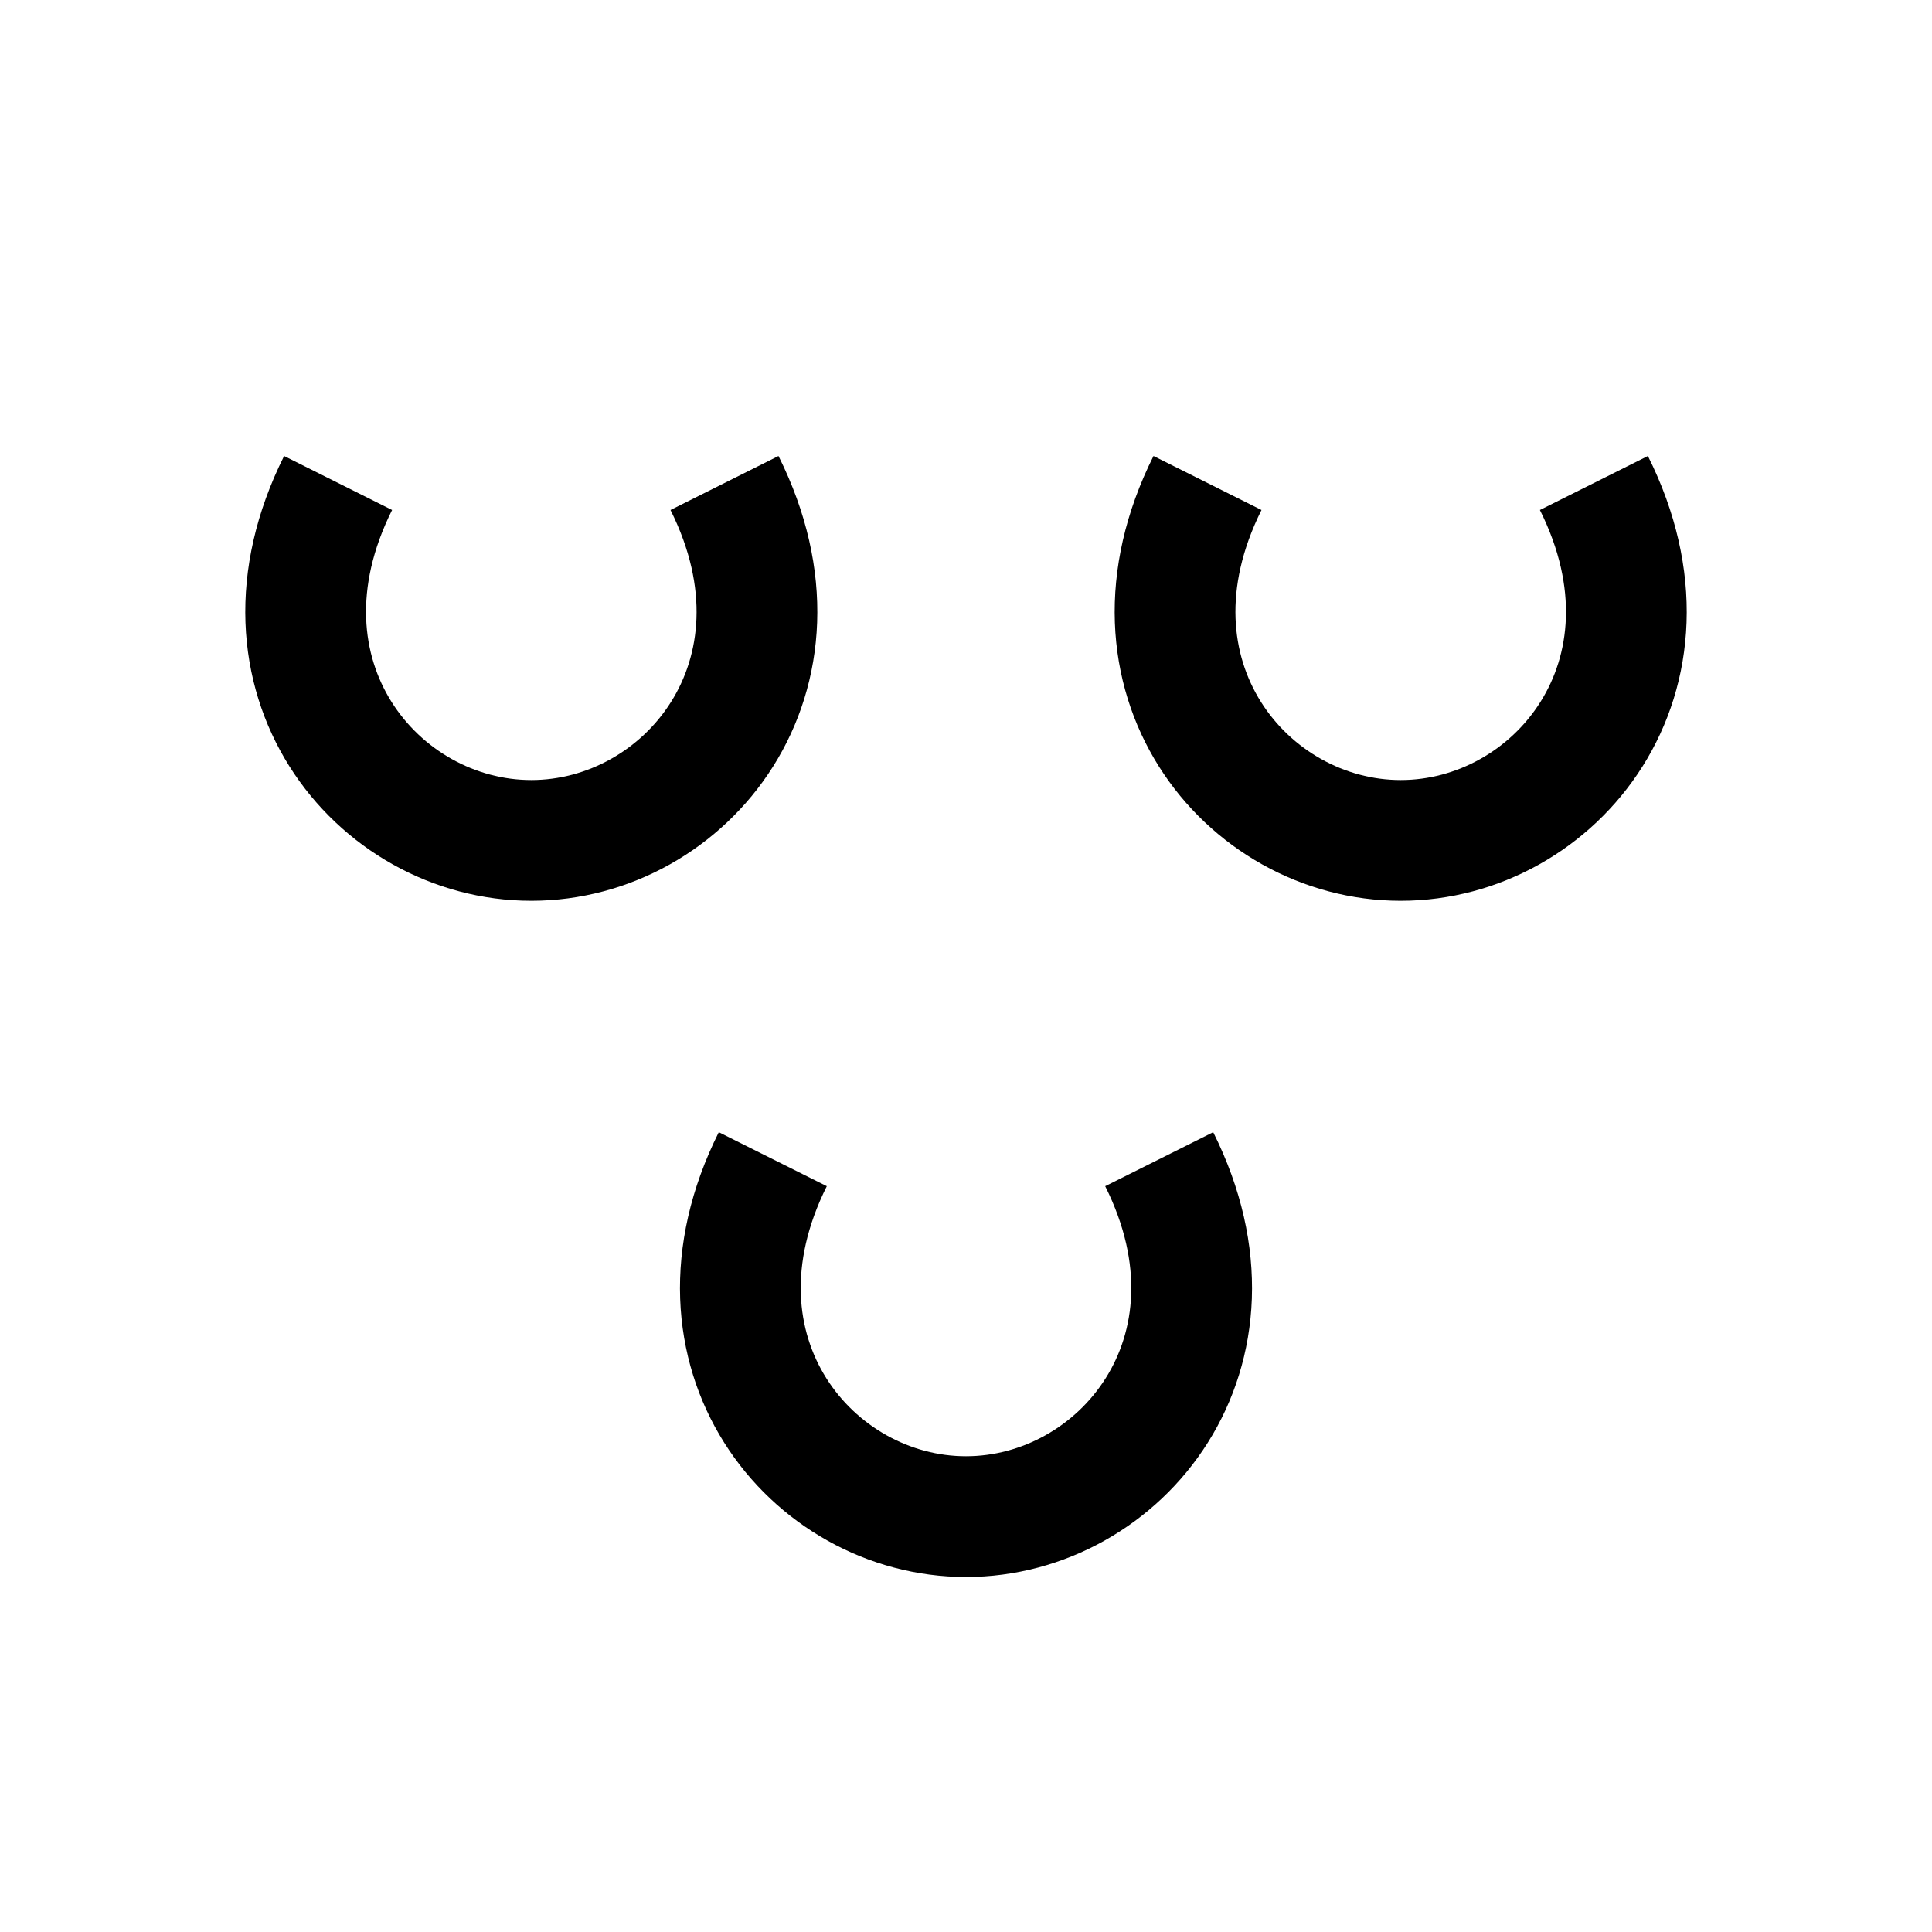
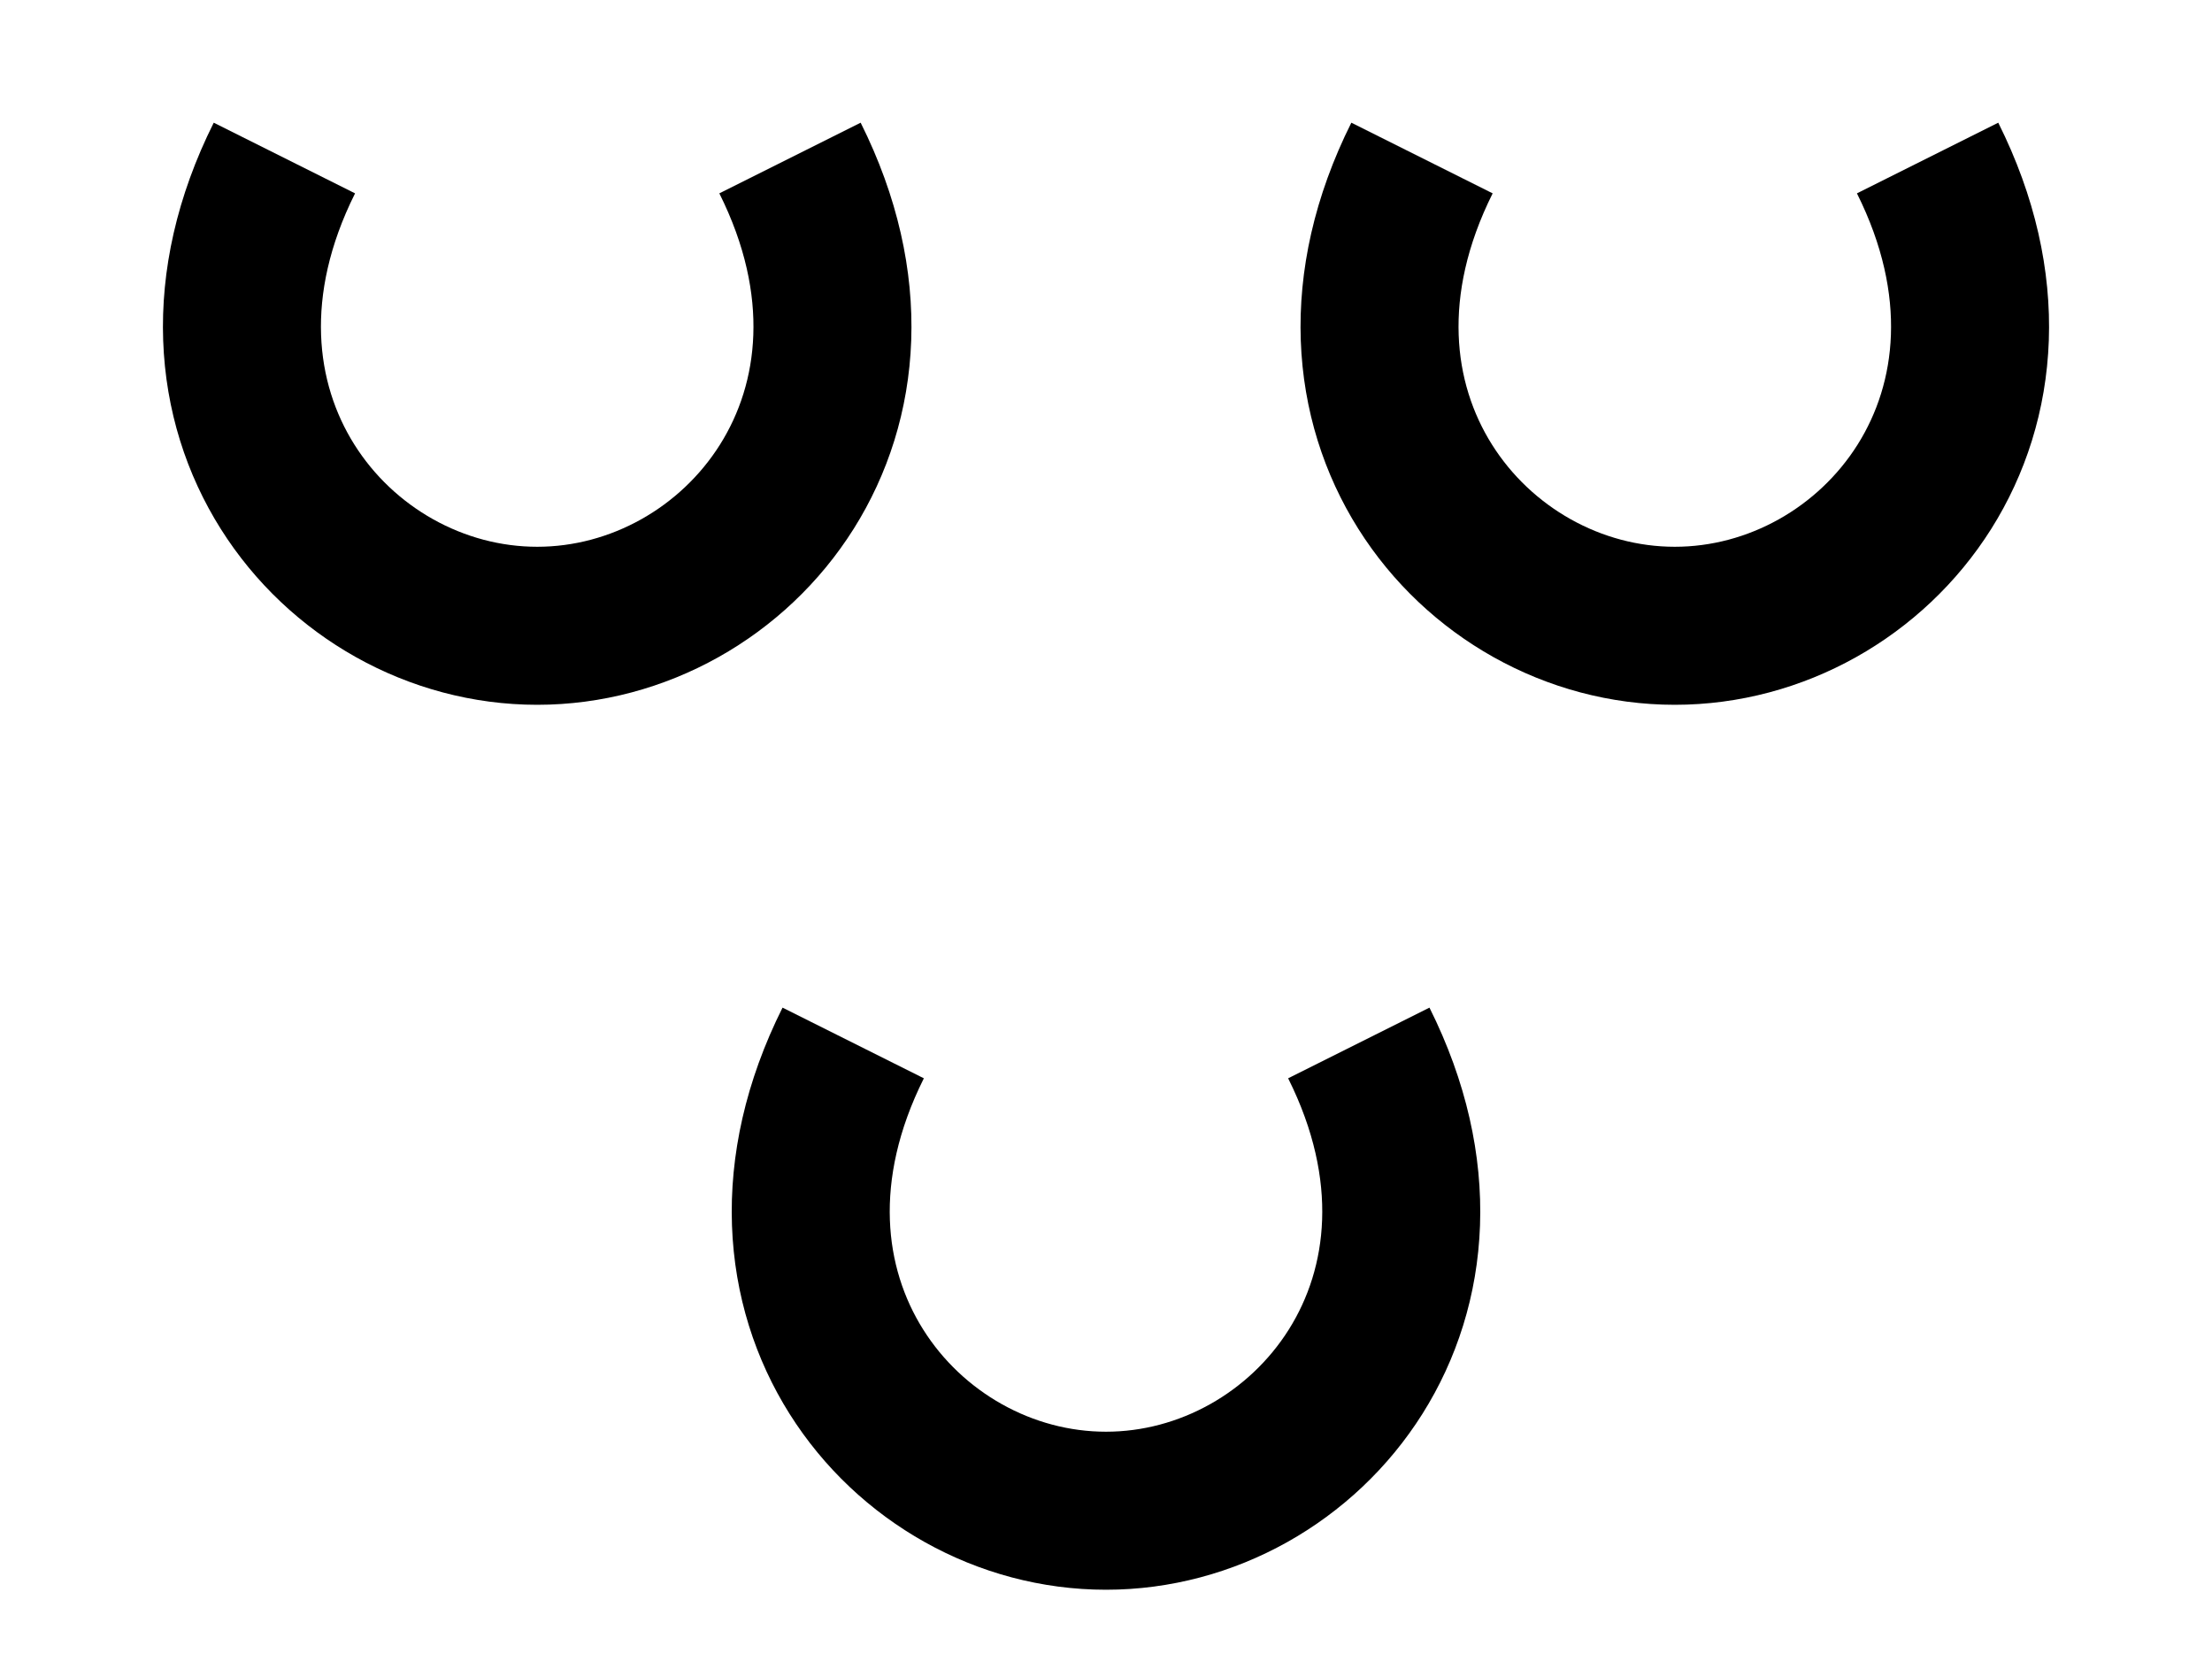
- <svg xmlns="http://www.w3.org/2000/svg" fill="transparent" viewBox="0 0 200 200">
-   <path stroke="black" fill="none" stroke-width="12.5" d="M 35 50 C  25 70,  39 87,  55 87 C  71 87,  85 70,  75 50 " />
-   <path stroke="black" fill="none" stroke-width="12.5" d="M 165 50 C  175 70,  161 87,  145 87 C  129 87,  115 70,  125 50 " />
-   <path stroke="black" fill="none" stroke-width="12.5" d="M 120 120 C  130 140,  116 157,  100 157 C  84 157,  70 140,  80 120 " />
+ <svg xmlns="http://www.w3.org/2000/svg" fill="transparent" viewBox="-87.5 -62.5 175 132" width="175px" height="132px">
+   <path stroke="black" fill="none" stroke-width="12.5" d="M -65 -50 C  -75 -30,  -61 -13,  -45 -13 C  -29 -13,  -15 -30,  -25 -50 " />
+   <path stroke="black" fill="none" stroke-width="12.5" d="M 65 -50 C  75 -30,  61 -13,  45 -13 C  29 -13,  15 -30,  25 -50 " />
+   <path stroke="black" fill="none" stroke-width="12.5" d="M 20 20 C  30 40,  16 57,  0 57 C  -16 57,  -30 40,  -20 20 " />
</svg>
